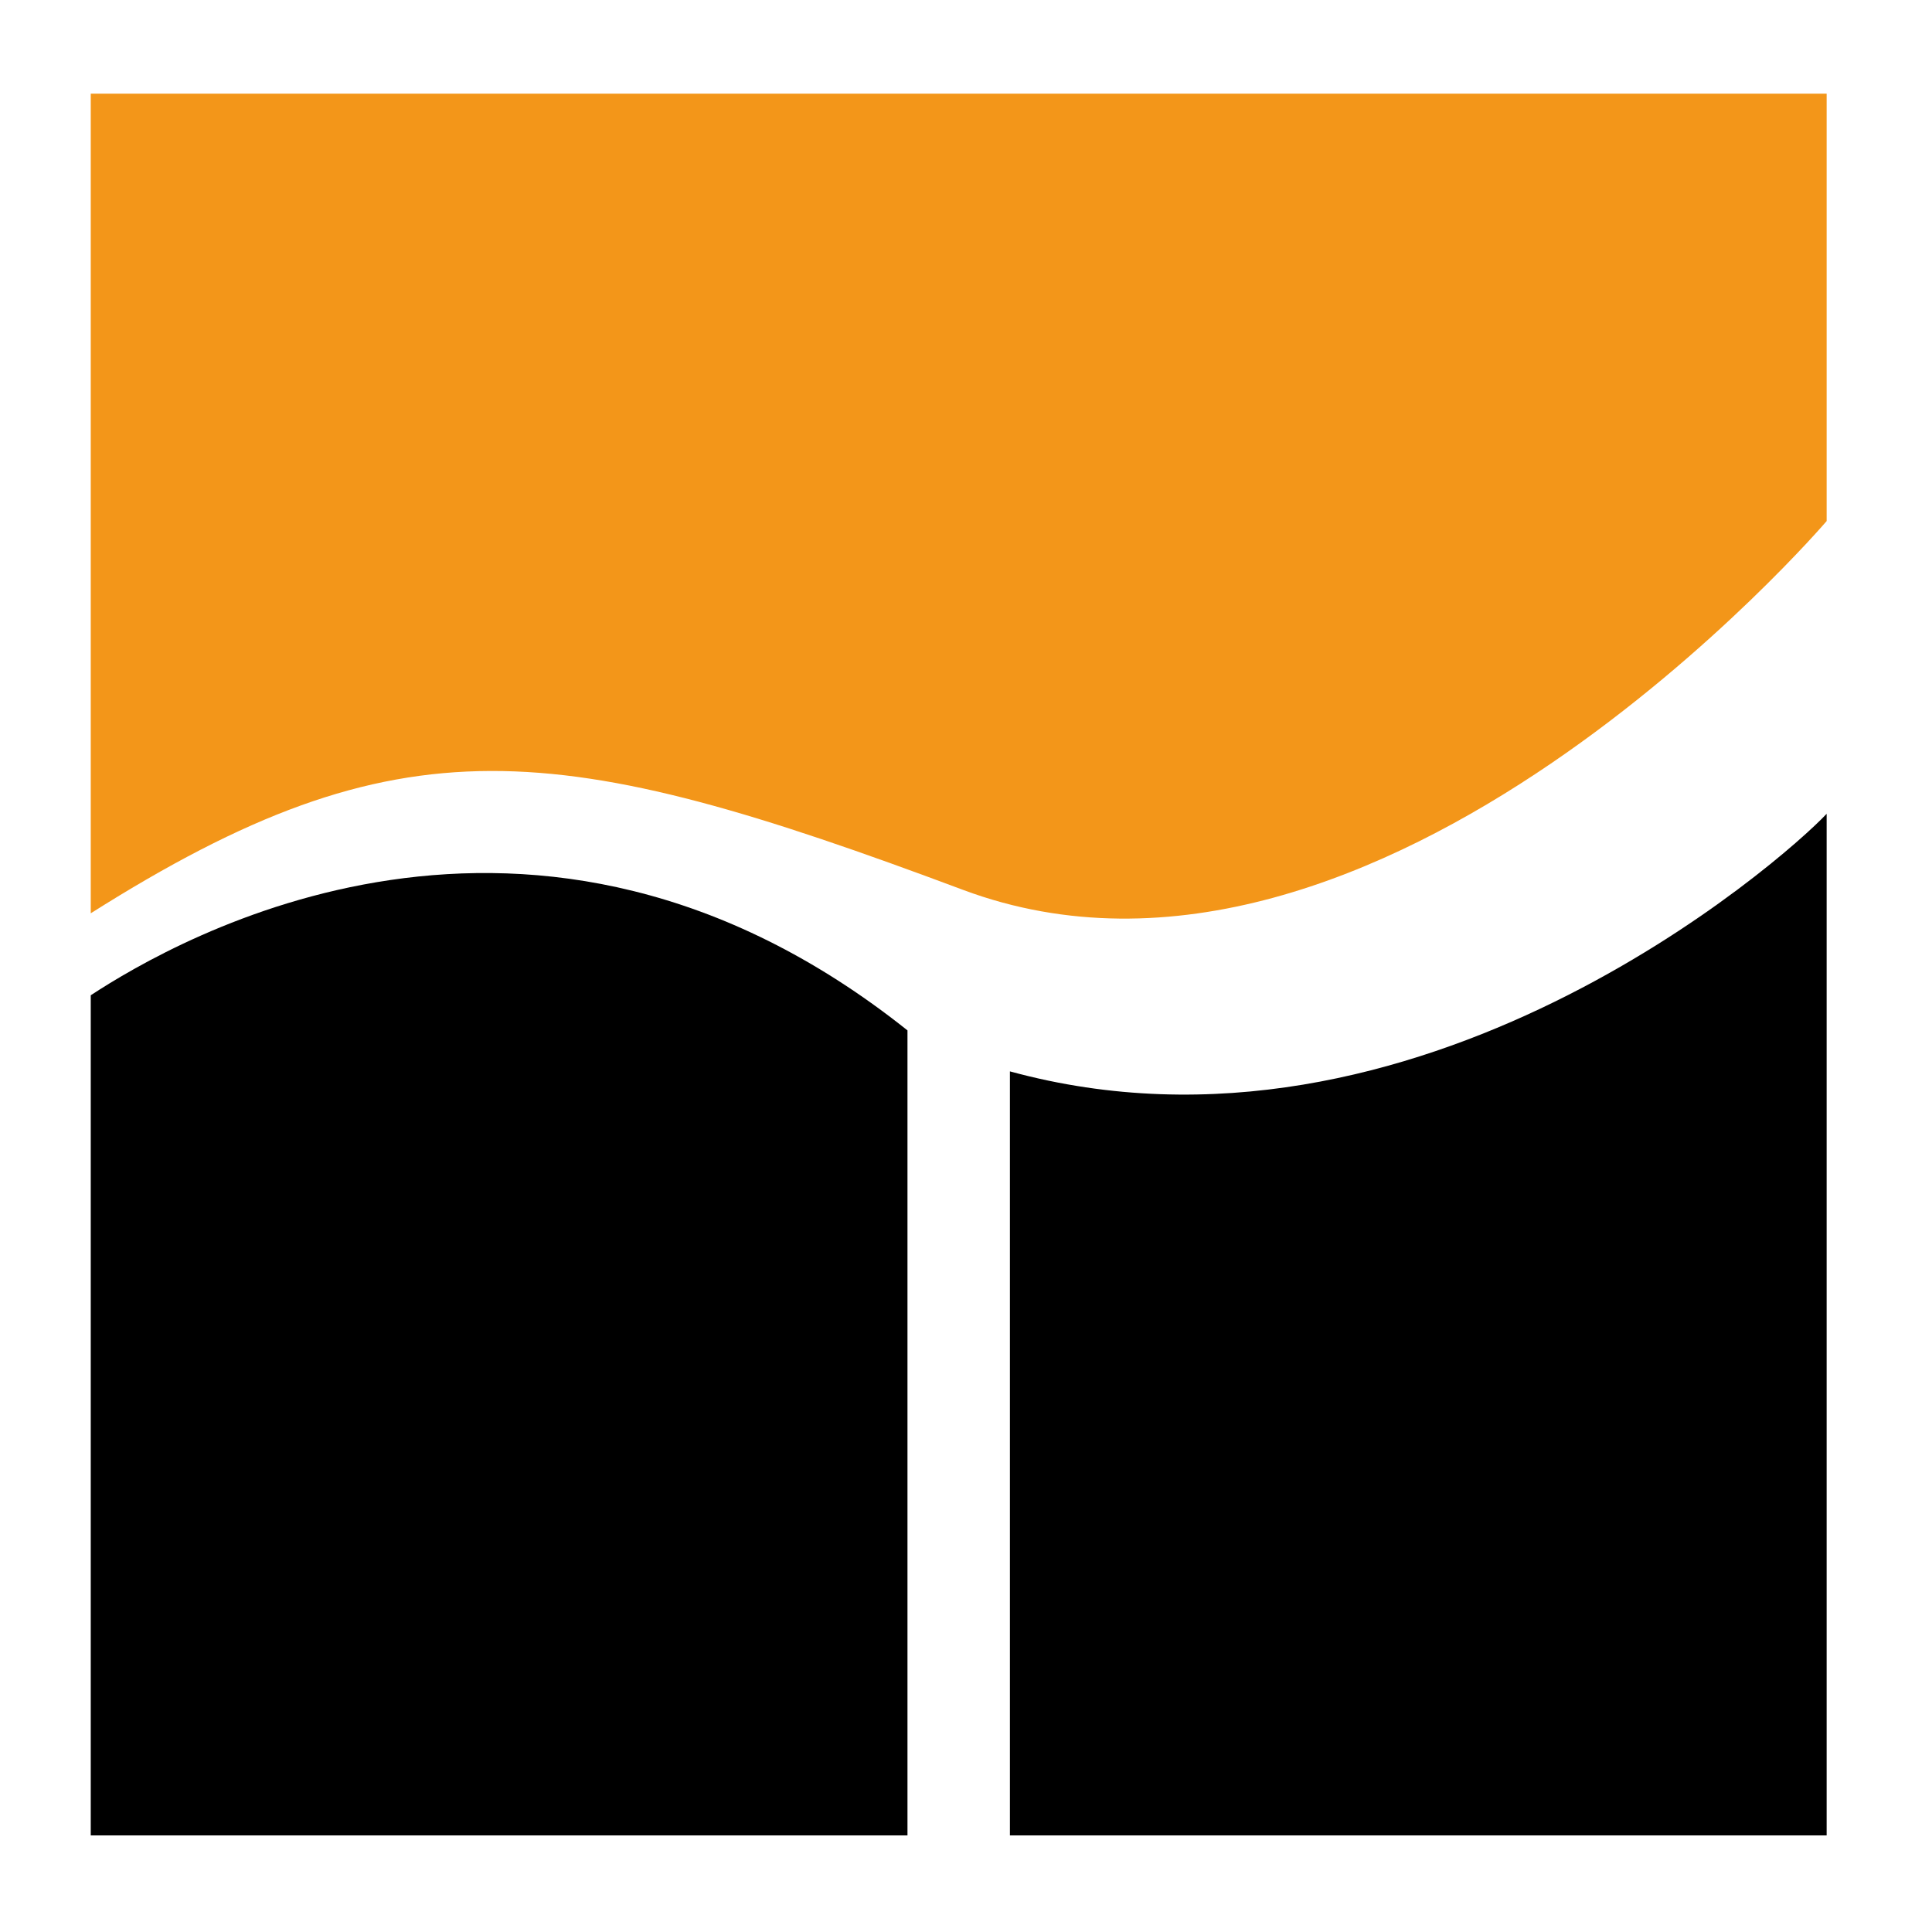
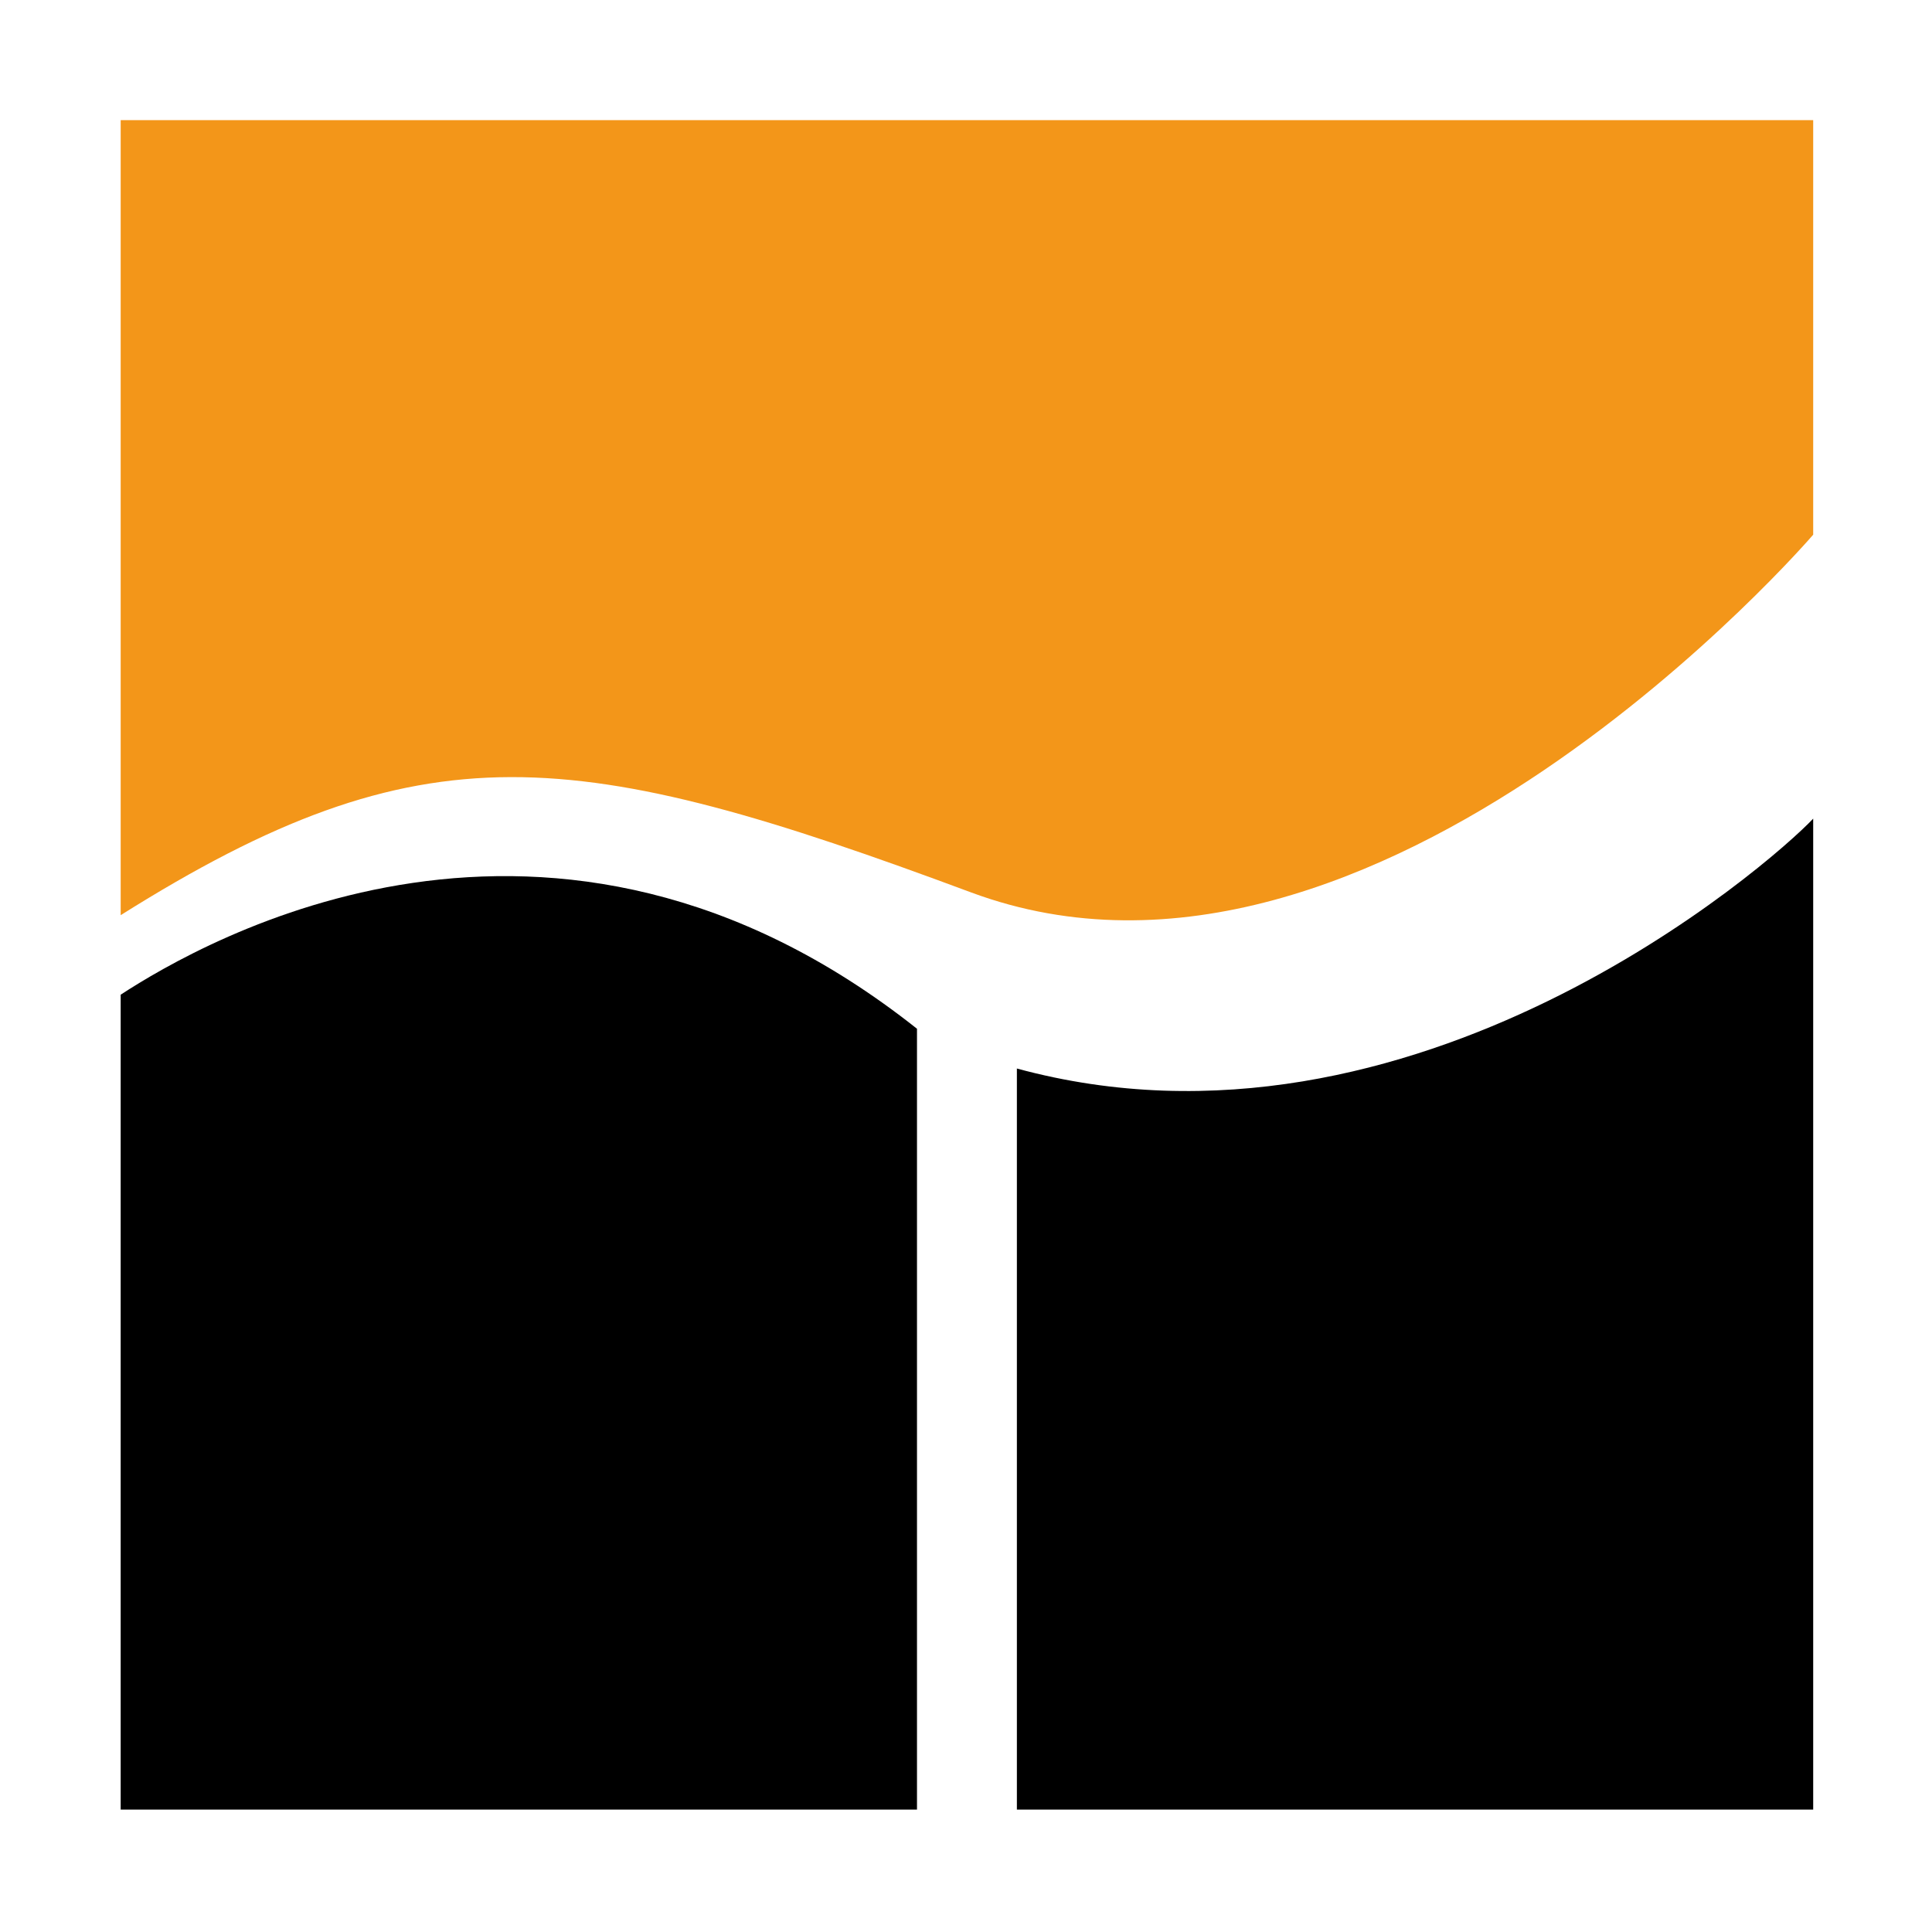
<svg xmlns="http://www.w3.org/2000/svg" version="1.0" id="Layer_1" x="0px" y="0px" viewBox="0 0 65.65 66" style="enable-background:new 0 0 65.65 66;" xml:space="preserve">
  <style type="text/css">
   .st0{fill:#F39619;}
</style>
-   <g id="g4540">
+   <g transform="translate(1.1,1) scale(0.975,0.97)" id="g4540">
    <path d="M 3.1,34 V 62.7 H 31 V 35.2 C 18.2,25 6,32.1 3.1,34 Z" />
    <path d="M 34.5,36.6 V 62.7 H 62.4 V 27.8 c -1.5,1.6 -14,12.6 -27.9,8.8 z" />
    <g id="g4538">
      <path class="st0" d="M 32.9,30.4 C 47.1,35.7 62.4,17.8 62.4,17.8 V 3.2 H 3.1 v 28 c 10.6,-6.7 15.9,-6 29.8,-0.8 z" />
    </g>
  </g>
</svg>
